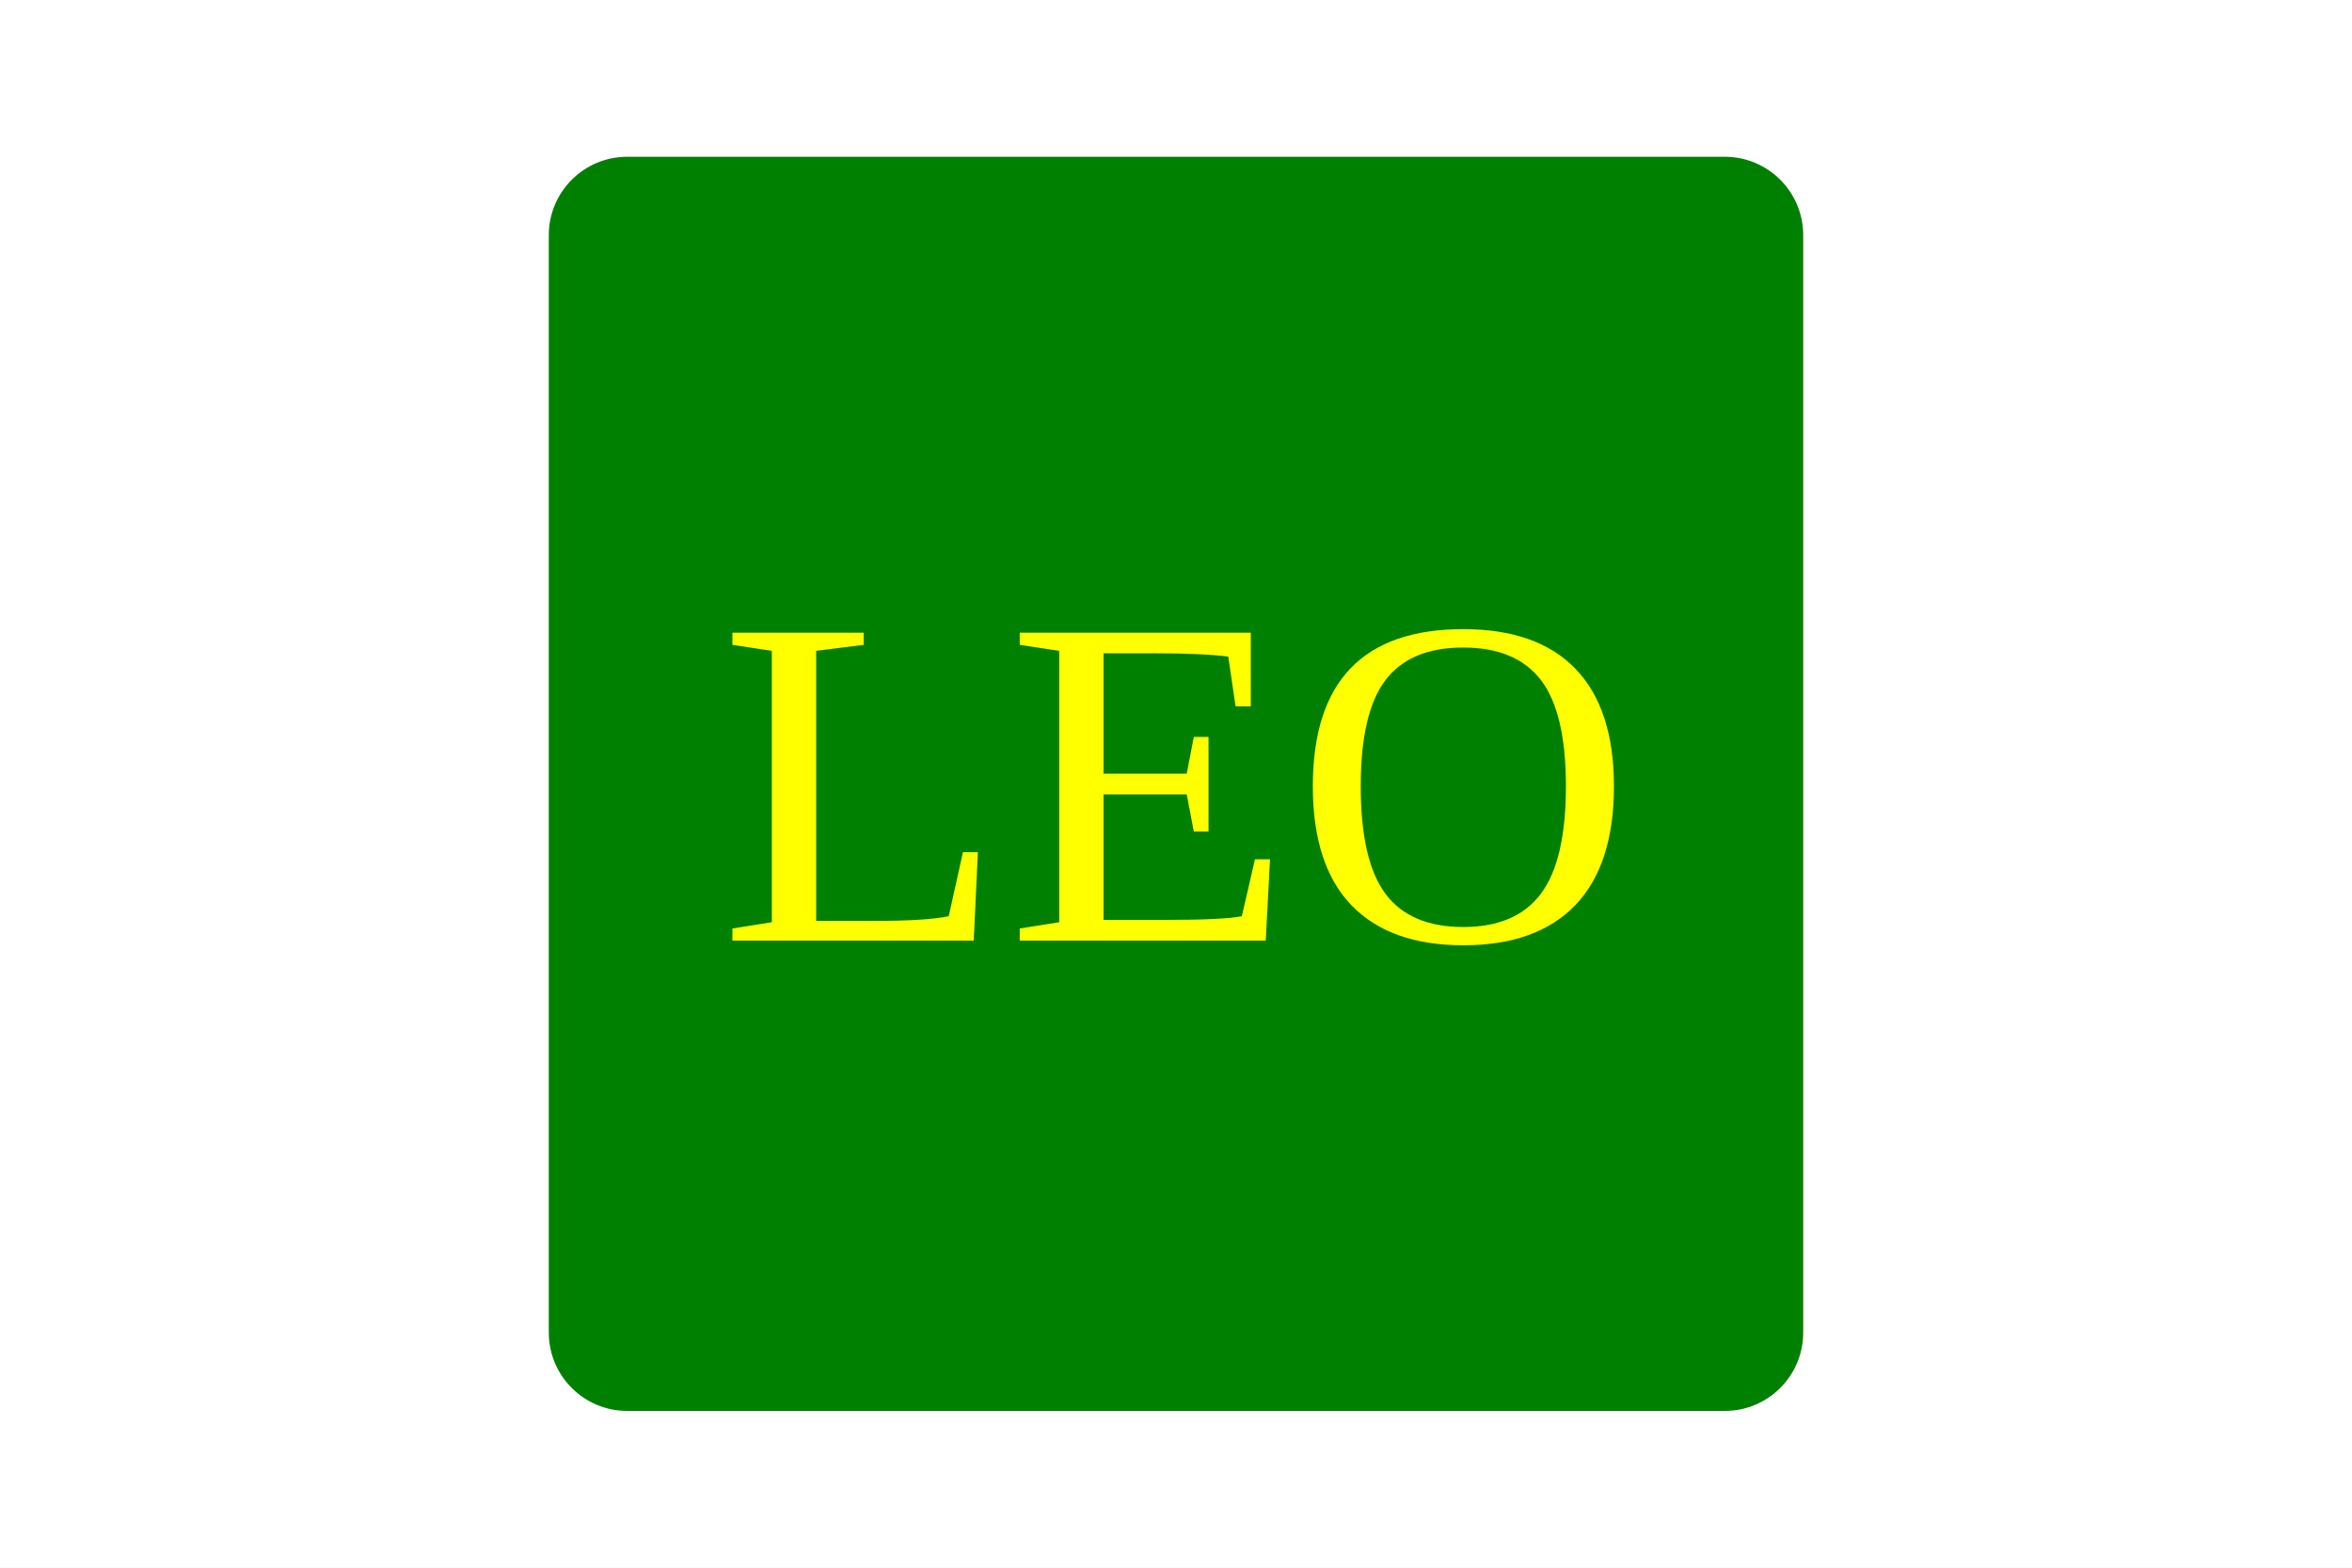
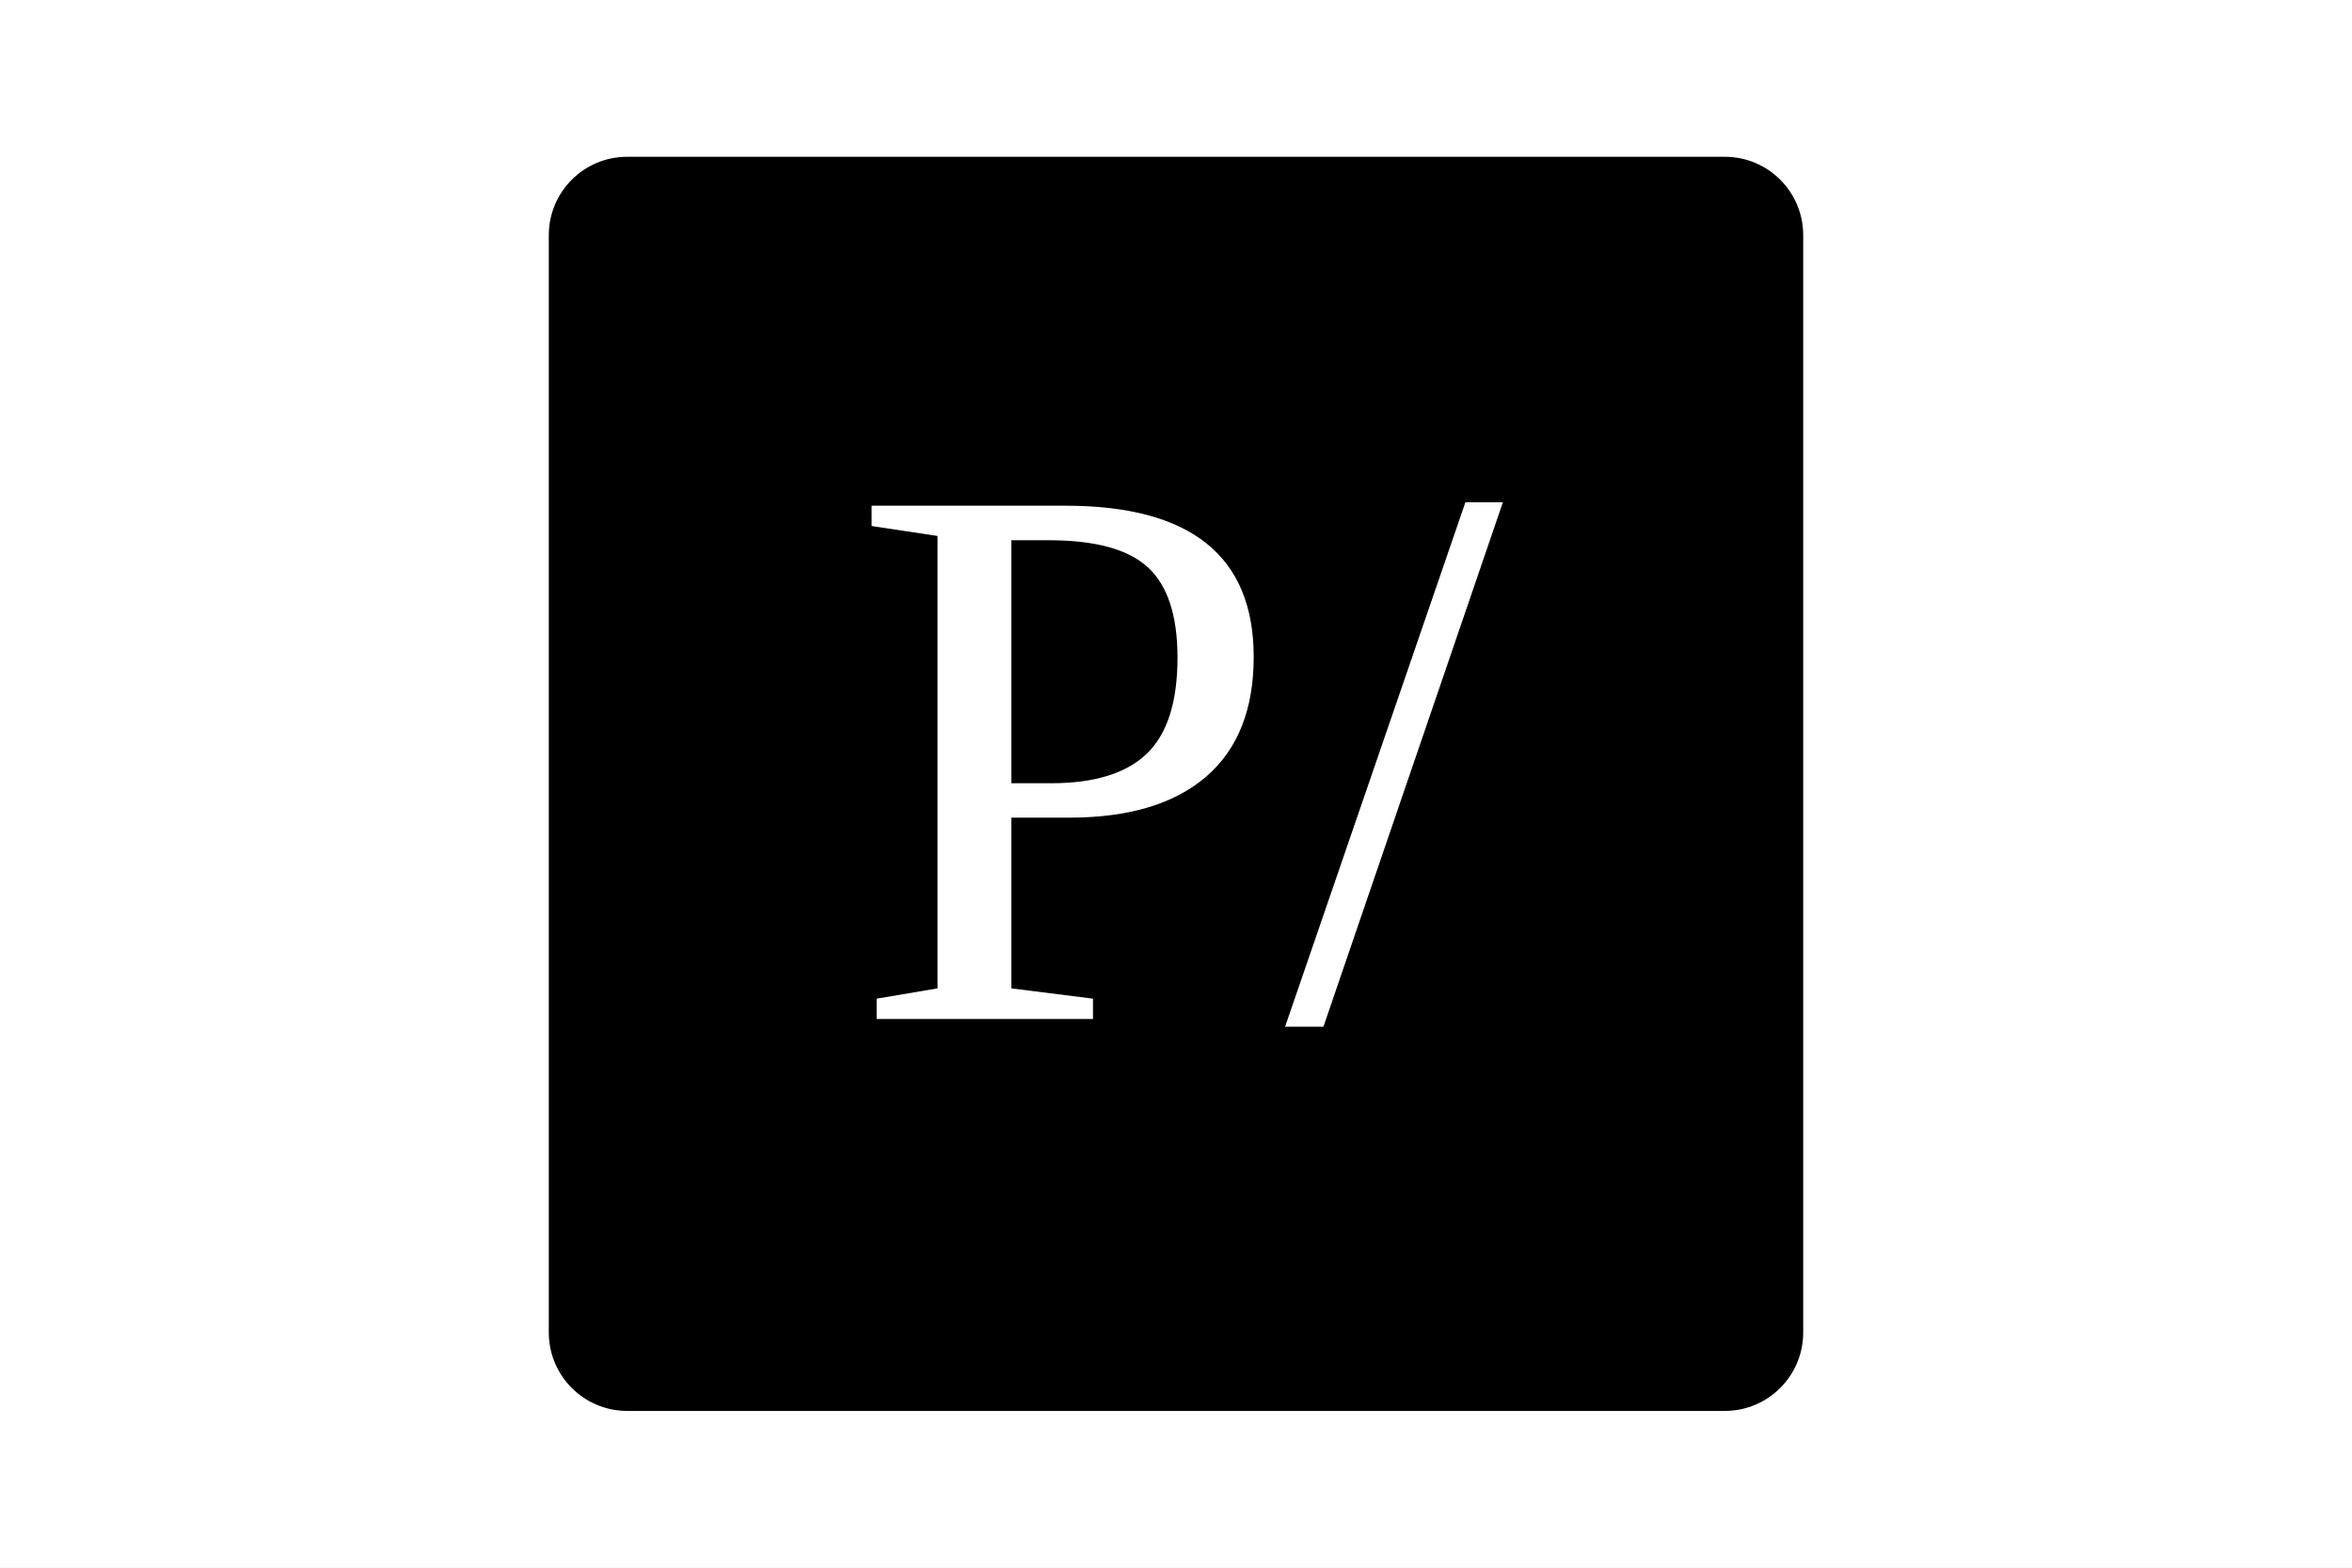
<svg xmlns="http://www.w3.org/2000/svg" version="1.1" width="300" height="200">
  <rect width="100%" height="100%" fill="white" />
-   <rect x="70" y="20" width="160px" rx="10px" ry="10px" height="160px" fill="green" />
-   <text x="150" y="120" font-size="60" text-anchor="middle" fill="yellow">LEO</text>
+   <rect x="70" y="20" width="160px" rx="10px" ry="10px" height="160px" fill="Black" />
+   <text x="150" y="130" font-size="100" text-anchor="middle" fill="white">P/</text>
</svg>
